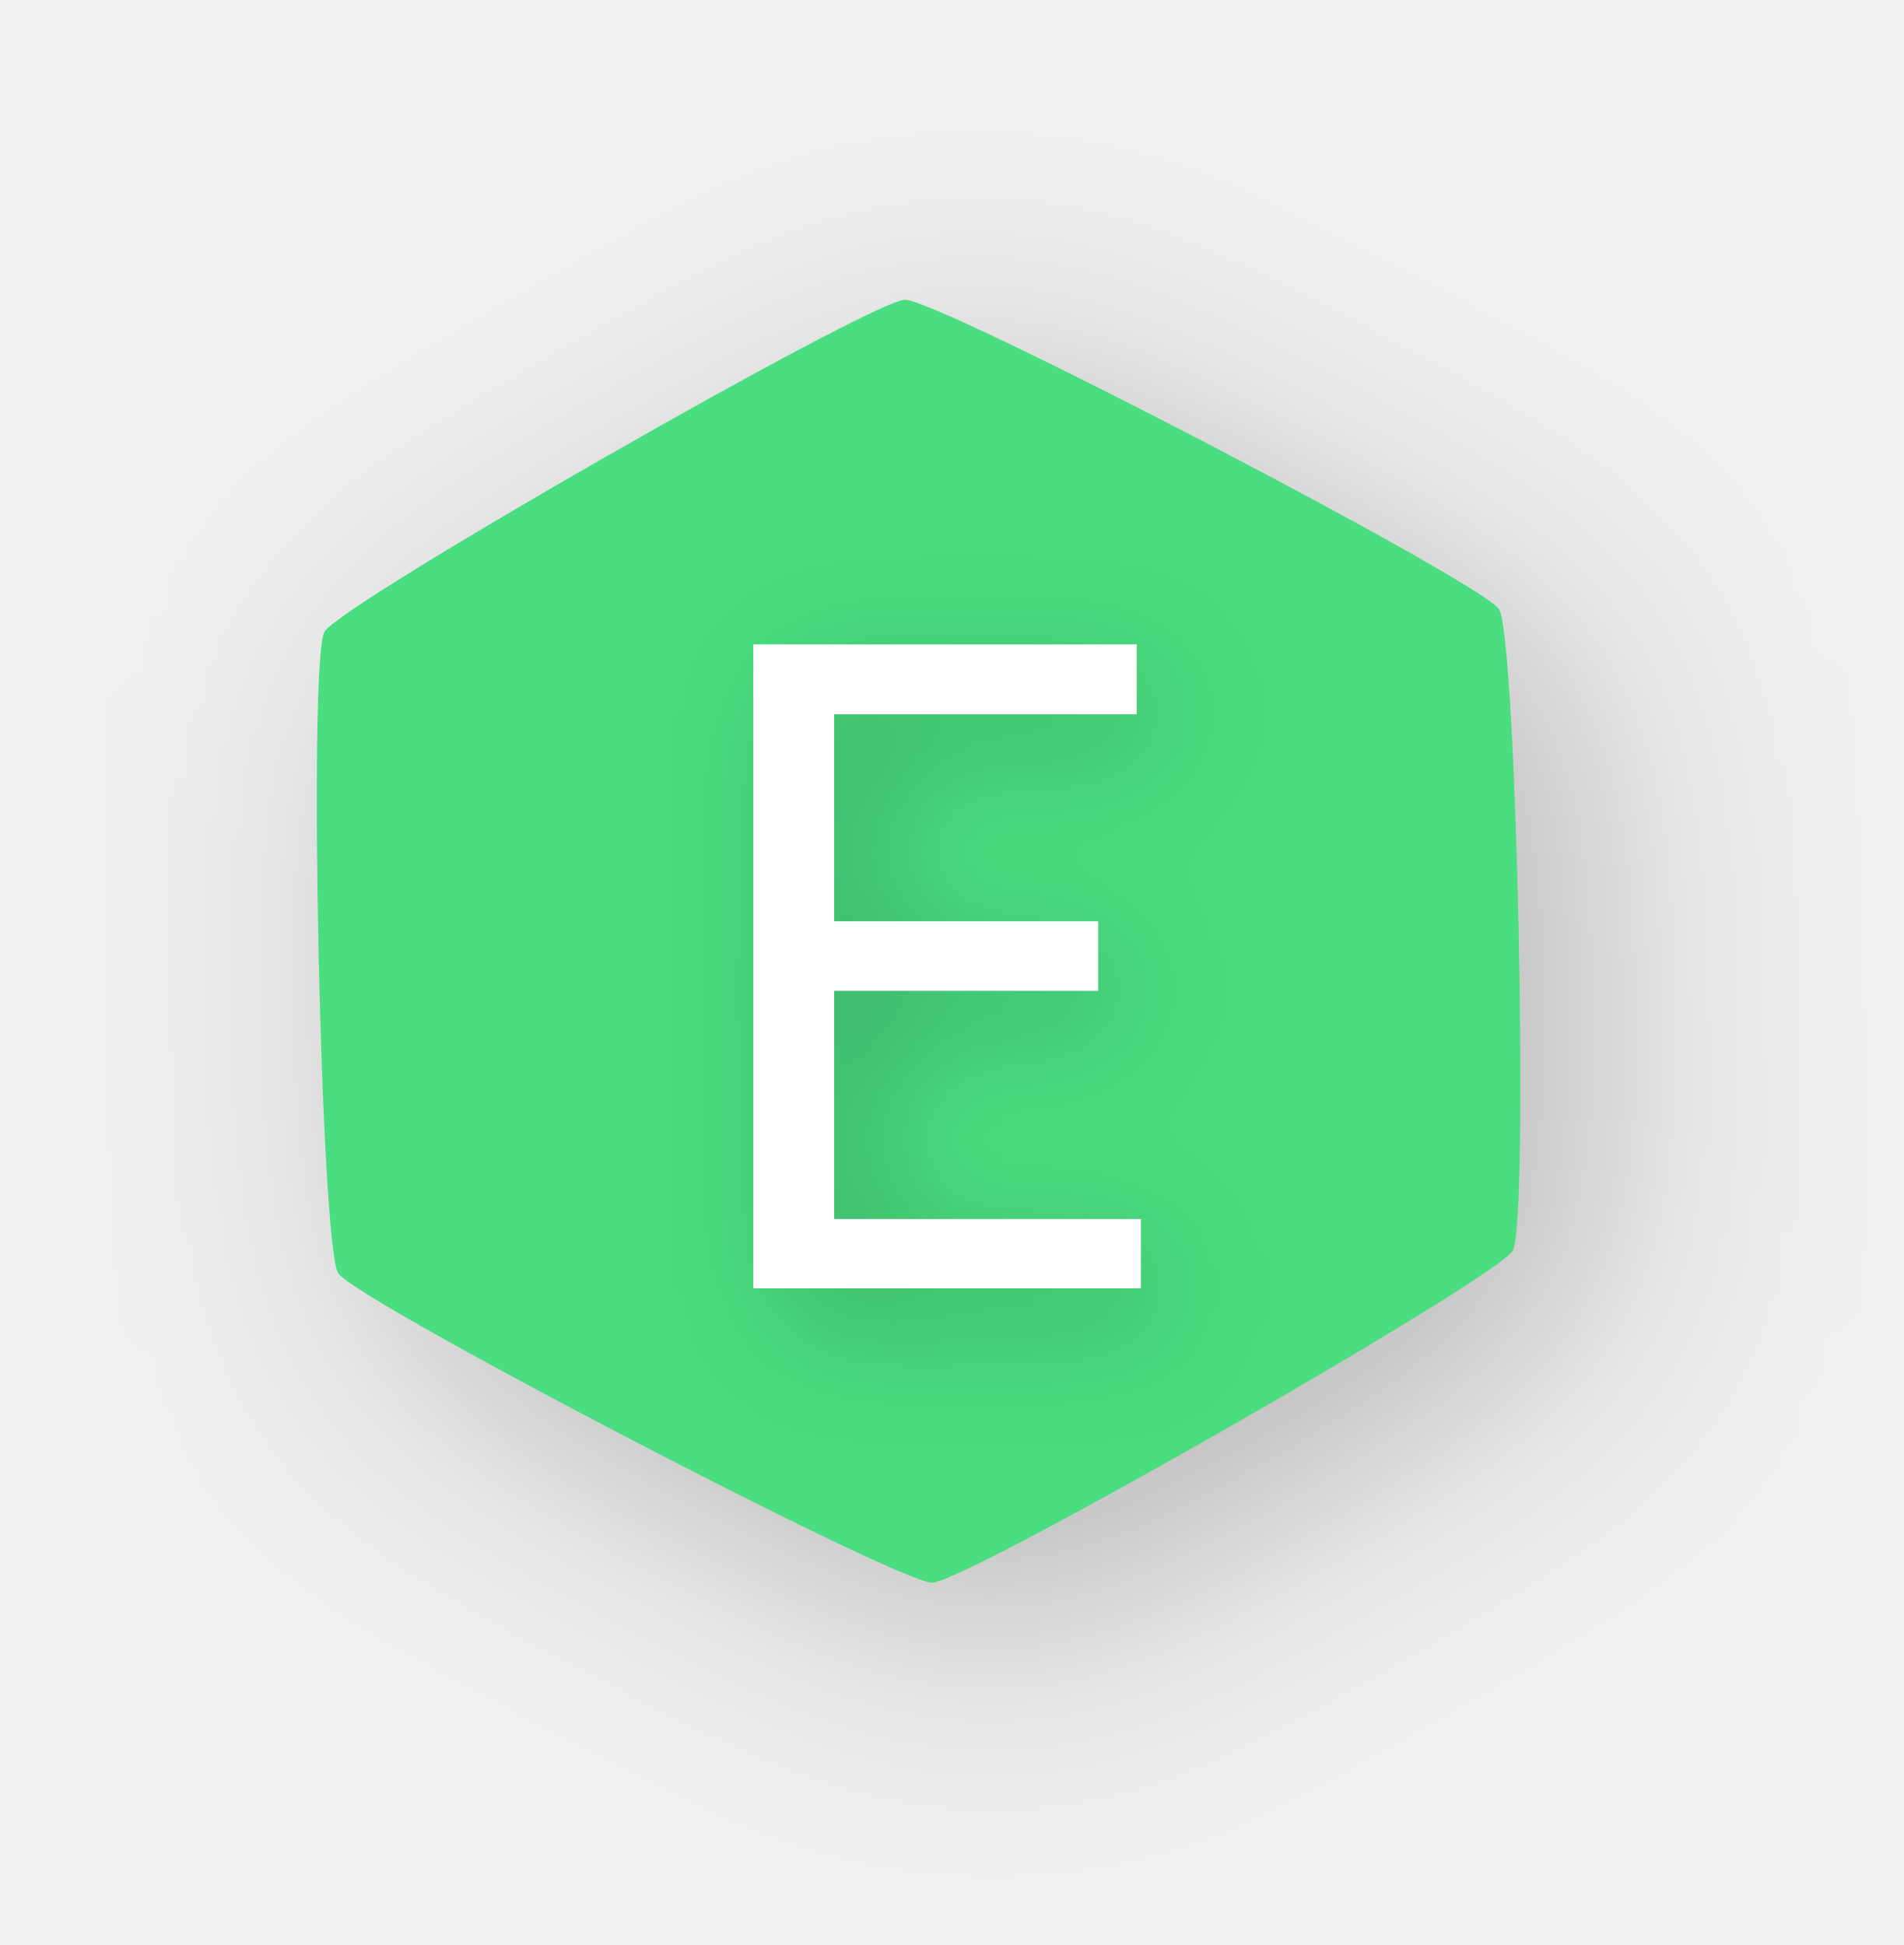
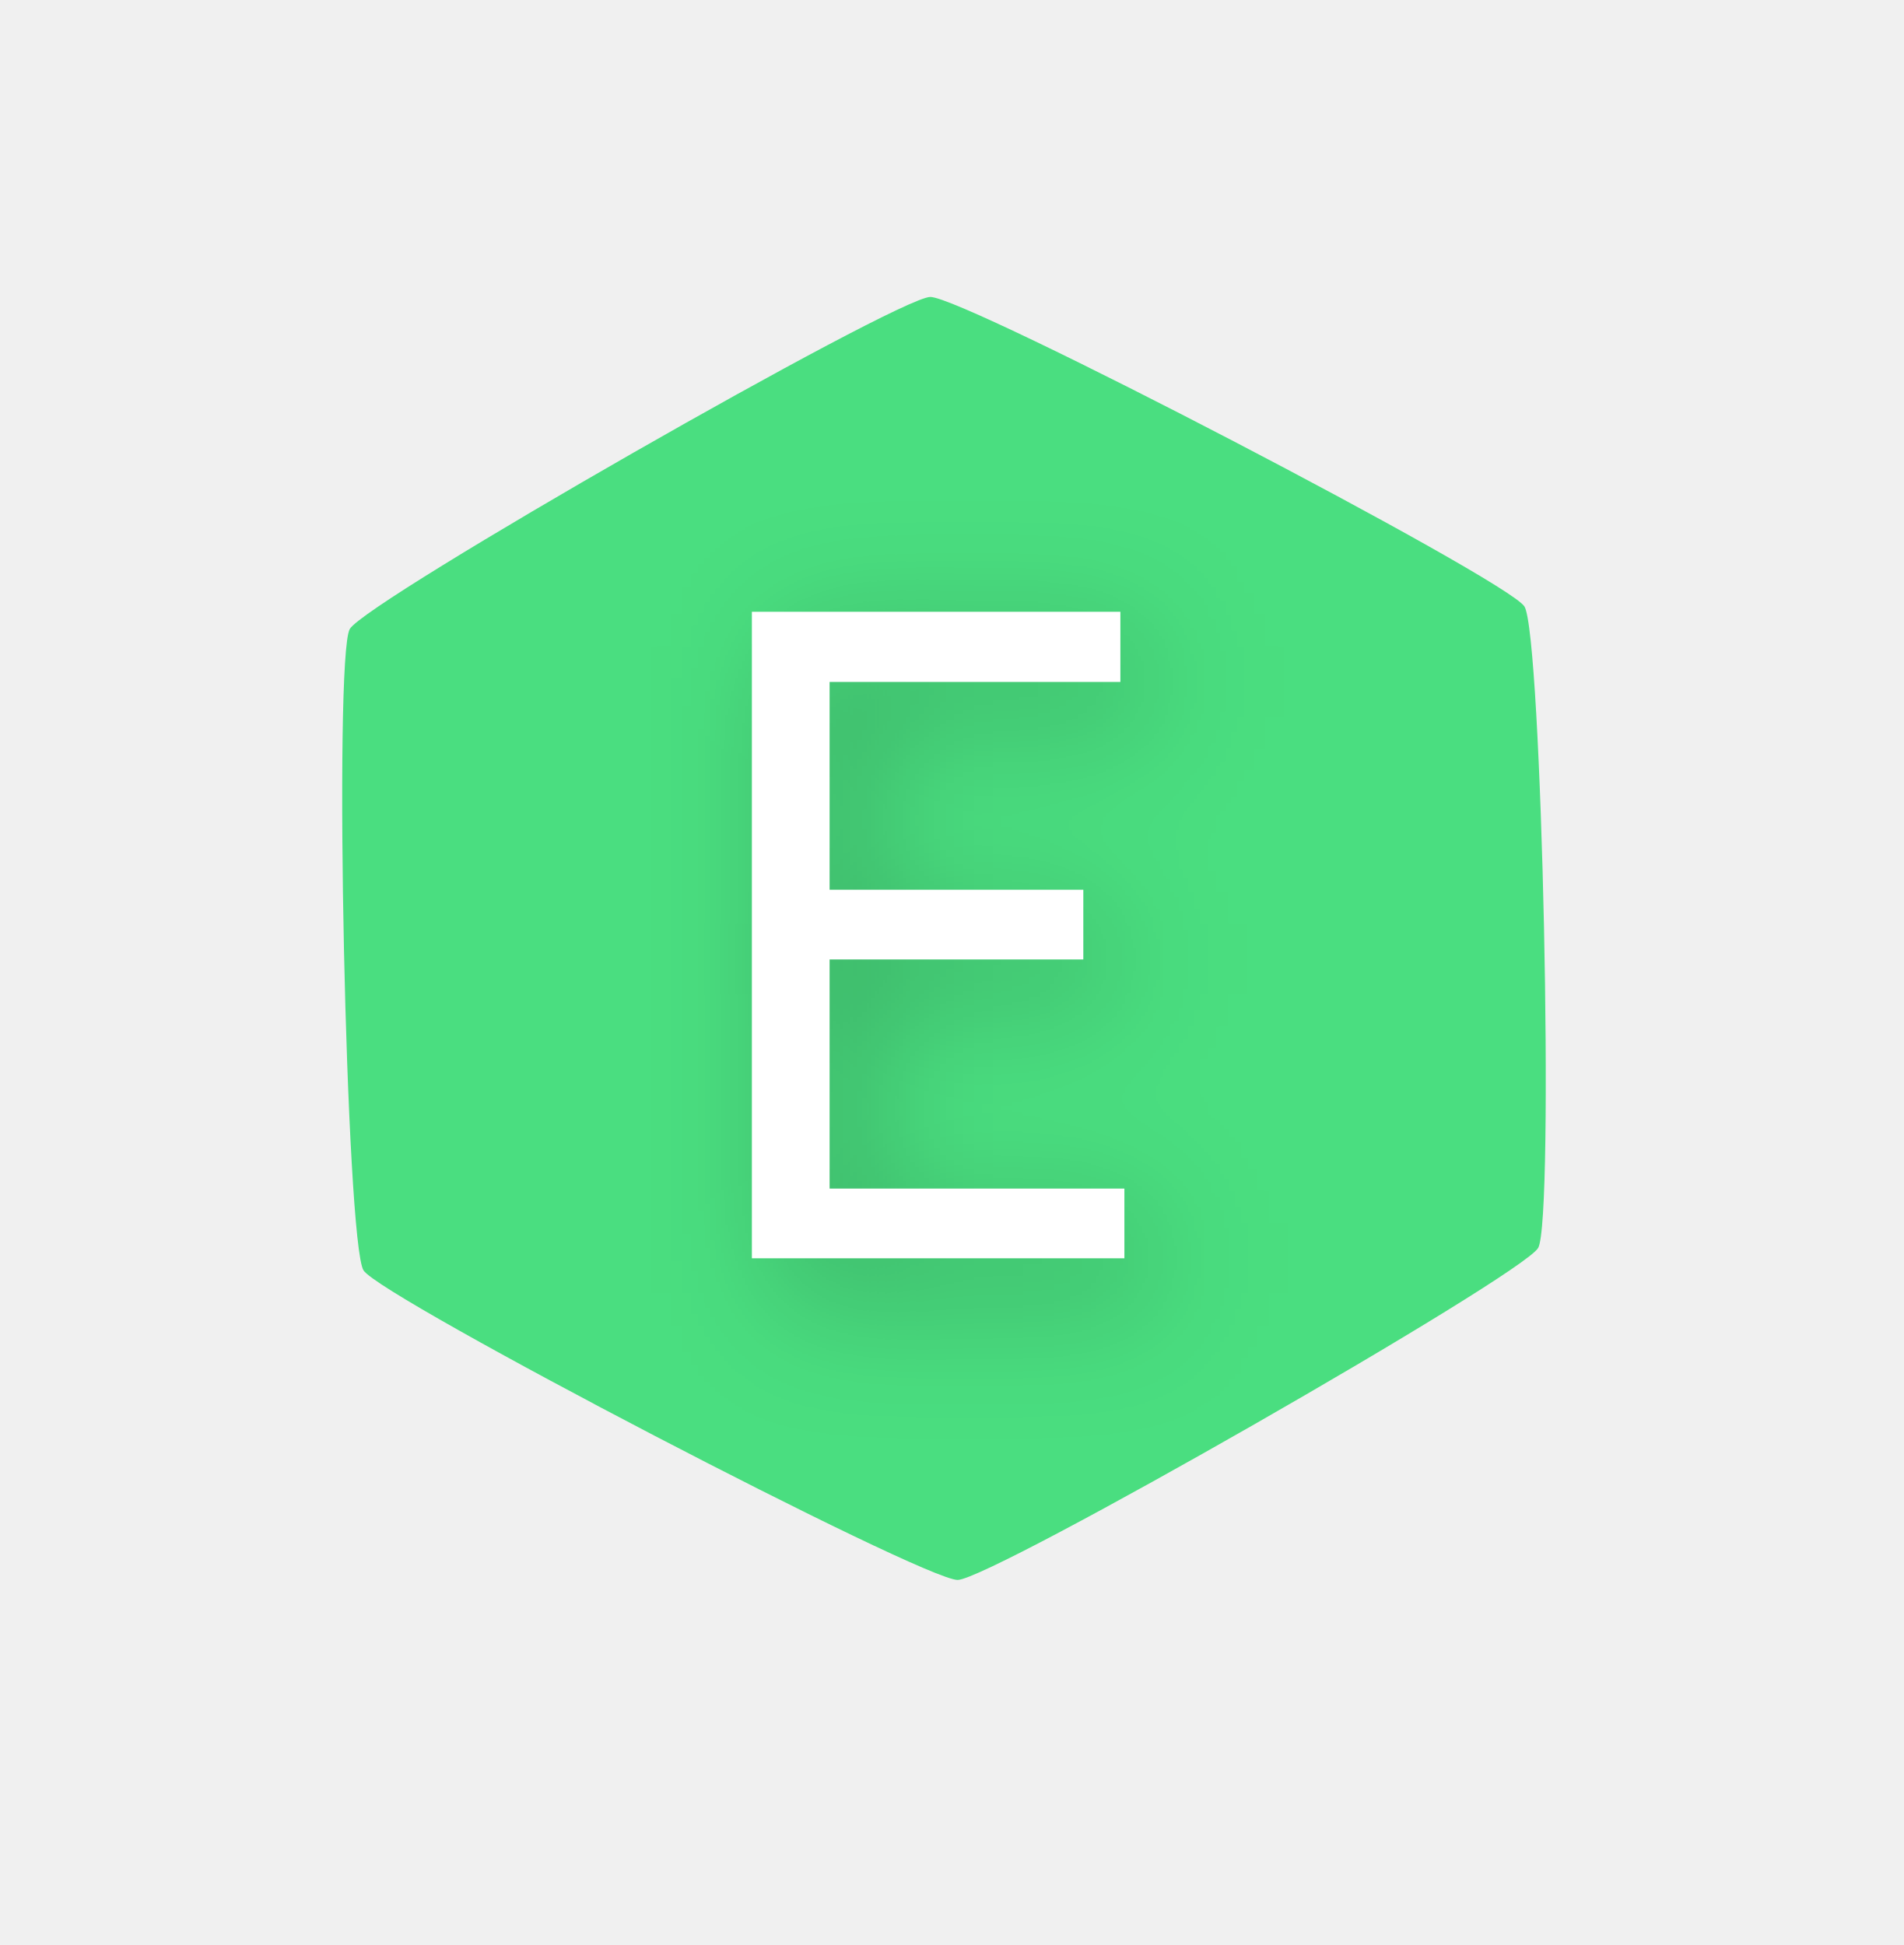
<svg xmlns="http://www.w3.org/2000/svg" width="1370.9mm" height="1401.1mm" version="1.1" viewBox="0 0 1370.9 1401.1">
  <defs>
-     <filter id="filter146667" x="-.568" y="-1.465" width="2.277" height="4.296" color-interpolation-filters="sRGB">
-       <feFlood flood-color="rgb(0,0,0)" flood-opacity=".498" result="flood" />
-       <feComposite in="flood" in2="SourceGraphic" operator="in" result="composite1" />
-       <feGaussianBlur in="composite1" result="blur" stdDeviation="10" />
-       <feOffset dx="6" dy="6" result="offset" />
-       <feComposite in="SourceGraphic" in2="offset" result="fbSourceGraphic" />
-       <feColorMatrix in="fbSourceGraphic" result="fbSourceGraphicAlpha" values="0 0 0 -1 0 0 0 0 -1 0 0 0 0 -1 0 0 0 0 1 0" />
-       <feFlood flood-color="rgb(0,0,0)" flood-opacity=".498" in="fbSourceGraphic" result="flood" />
-       <feComposite in="flood" in2="fbSourceGraphic" operator="in" result="composite1" />
-       <feGaussianBlur in="composite1" result="blur" stdDeviation="10" />
-       <feOffset dx="6" dy="6" result="offset" />
-       <feComposite in="fbSourceGraphic" in2="offset" result="composite2" />
-     </filter>
-     <filter id="filter146715" x="-2.091" y="-1.347" width="5.704" height="4.031" color-interpolation-filters="sRGB">
-       <feFlood flood-color="rgb(0,0,0)" flood-opacity=".498" result="flood" />
-       <feComposite in="flood" in2="SourceGraphic" operator="in" result="composite1" />
-       <feGaussianBlur in="composite1" result="blur" stdDeviation="10" />
-       <feOffset dx="6" dy="6" result="offset" />
-       <feComposite in="SourceGraphic" in2="offset" result="composite2" />
-     </filter>
    <filter id="filter747" x="-.402" y="-.255" width="1.887" height="1.563" color-interpolation-filters="sRGB">
-       <feFlood flood-color="rgb(0,0,0)" flood-opacity=".231" result="flood" />
-       <feComposite in="flood" in2="SourceGraphic" operator="in" result="composite1" />
-       <feGaussianBlur in="composite1" result="blur" stdDeviation="6" />
-       <feOffset dx="3" dy="3" result="offset" />
-       <feComposite in="SourceGraphic" in2="offset" result="composite2" />
-     </filter>
-     <filter id="filter861" x="-.263" y="-.234" width="1.581" height="1.516" color-interpolation-filters="sRGB">
      <feFlood flood-color="rgb(0,0,0)" flood-opacity=".231" result="flood" />
      <feComposite in="flood" in2="SourceGraphic" operator="in" result="composite1" />
      <feGaussianBlur in="composite1" result="blur" stdDeviation="6" />
      <feOffset dx="3" dy="3" result="offset" />
      <feComposite in="SourceGraphic" in2="offset" result="composite2" />
    </filter>
  </defs>
  <g transform="translate(601.39 571.15)">
-     <text transform="matrix(7.7866 0 0 8.2192 -514.23 -922.13)" x="64.336" y="134.127" fill="#000000" filter="url(#filter146715)" font-family="sans-serif" font-size="24.44px" stroke-width="4.582" style="line-height:1.25" xml:space="preserve">
-       <tspan x="64.336" y="134.127" fill="#ffffff" font-size="24.44px" stroke-width="4.582">E</tspan>
-     </text>
-     <path transform="matrix(15.85 0 0 14.995 -1192.2 -450.99)" d="m106.02 52.071c-0.743 1.35-24.835 15.918-26.376 15.949-1.541 0.031-26.203-13.549-27.001-14.868-0.797-1.319-1.368-29.467-0.624-30.817s24.835-15.918 26.376-15.949c1.541-0.031 26.203 13.549 27.001 14.868 0.797 1.319 1.368 29.467 0.624 30.817z" fill="#4ade80" fill-rule="evenodd" filter="url(#filter861)" />
-     <text transform="matrix(7.7866 0 0 8.2192 -681.15 -832.8)" x="73.374" y="144.753" fill="#ffffff" filter="url(#filter747)" font-family="Roboto" font-size="79.375px" stroke-width="4.582" style="line-height:1.25" xml:space="preserve">
-       <tspan x="73.374" y="144.753" fill="#ffffff" font-family="Roboto" font-size="79.375px" stroke-width="4.582">E</tspan>
-     </text>
-     <text transform="matrix(.97333 0 0 1.0274 25.195 4.7277)" x="97.859" y="146.936" fill="#4ade80" filter="url(#filter146667)" font-family="sans-serif" font-size="42.333px" stroke-width="4.582" style="line-height:1.25" xml:space="preserve">
-       <tspan x="97.859" y="146.936" fill="#4ade80" font-size="42.333px" stroke-width="4.582" />
-     </text>
+     <path d="m506.5 327.81c-11.783 20.243-393.63 238.69-418.06 239.16-24.423 0.468-415.32-203.17-427.97-222.95-12.64-19.775-21.678-441.86-9.896-462.1 11.782-20.243 393.63-238.69 418.06-239.16 24.423-0.468 415.32 203.17 427.97 222.95 12.64 19.775 21.678 441.86 9.896 462.1z" fill="#4ade80" fill-rule="evenodd" stroke-width="15.417" />
+     <g transform="matrix(7.4843 0 0 8.253 -658.01 -859.35)" fill="#fff" filter="url(#filter747)" stroke-width="4.582" aria-label="E">
+       <path d="m79.924 144.75v-56.431h35.463v6.124h-27.983v18.138h24.417v6.085h-24.417v19.999h28.37v6.085z" />
+     </g>
  </g>
</svg>
